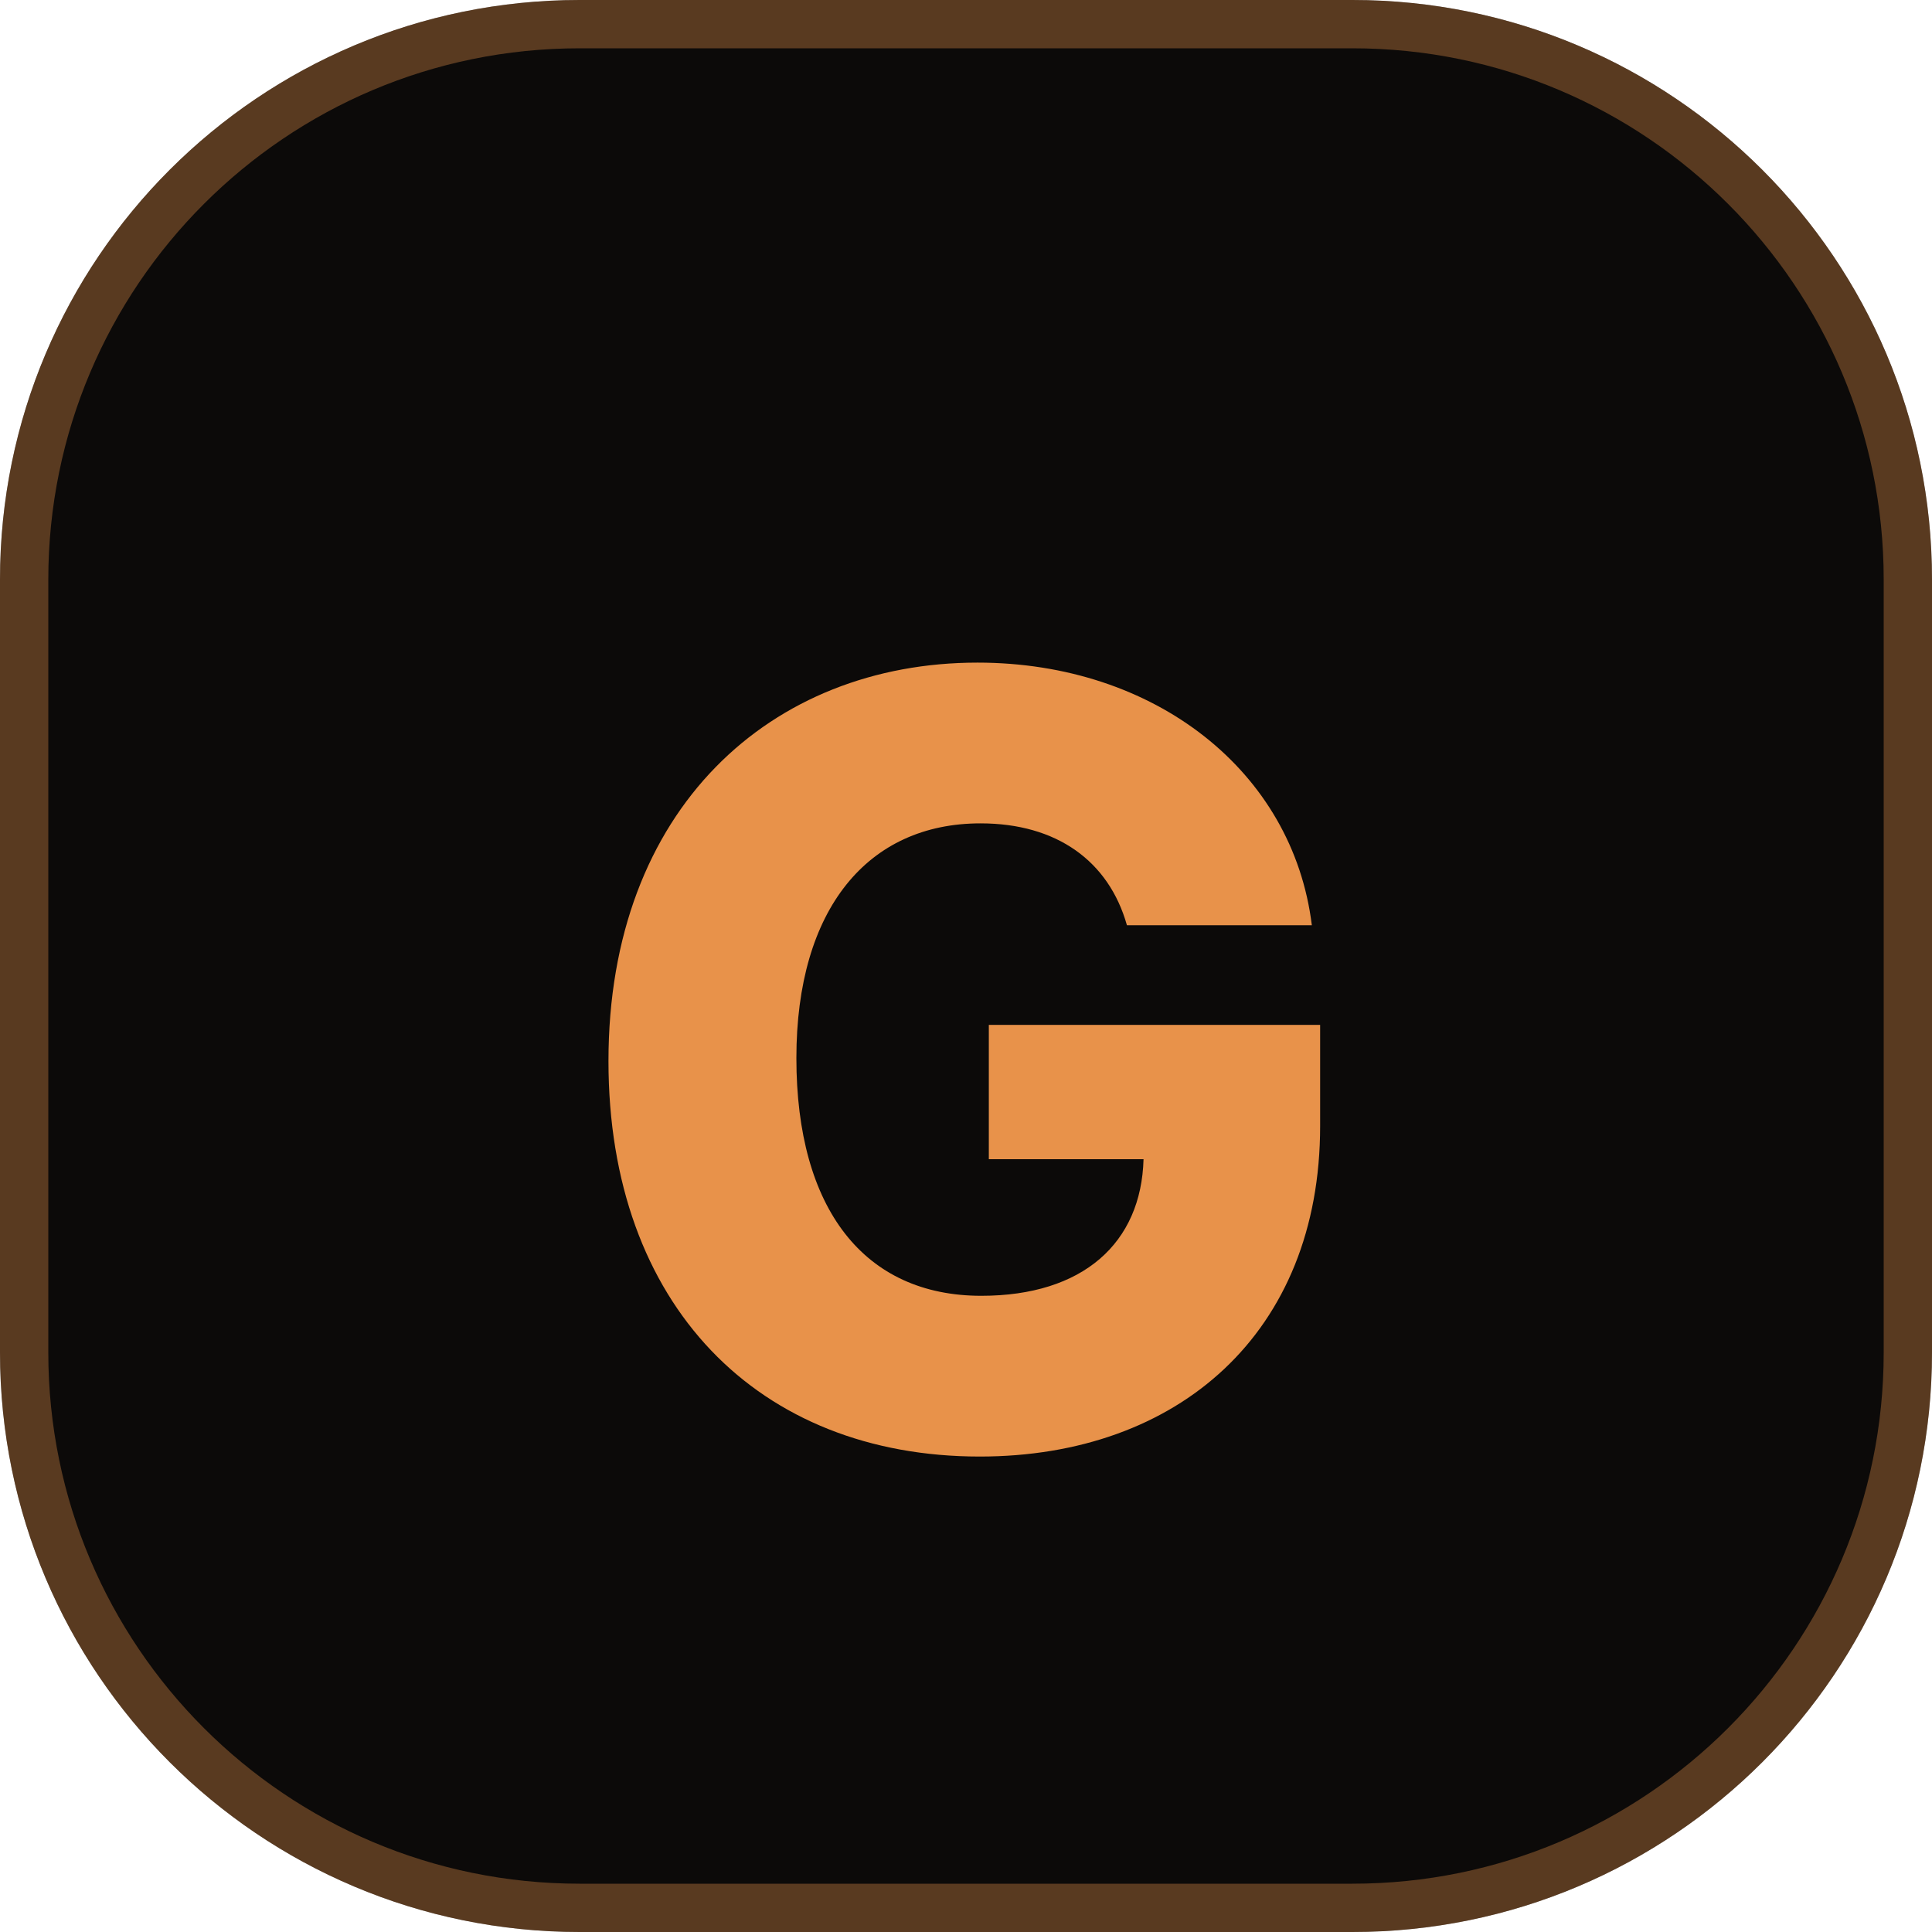
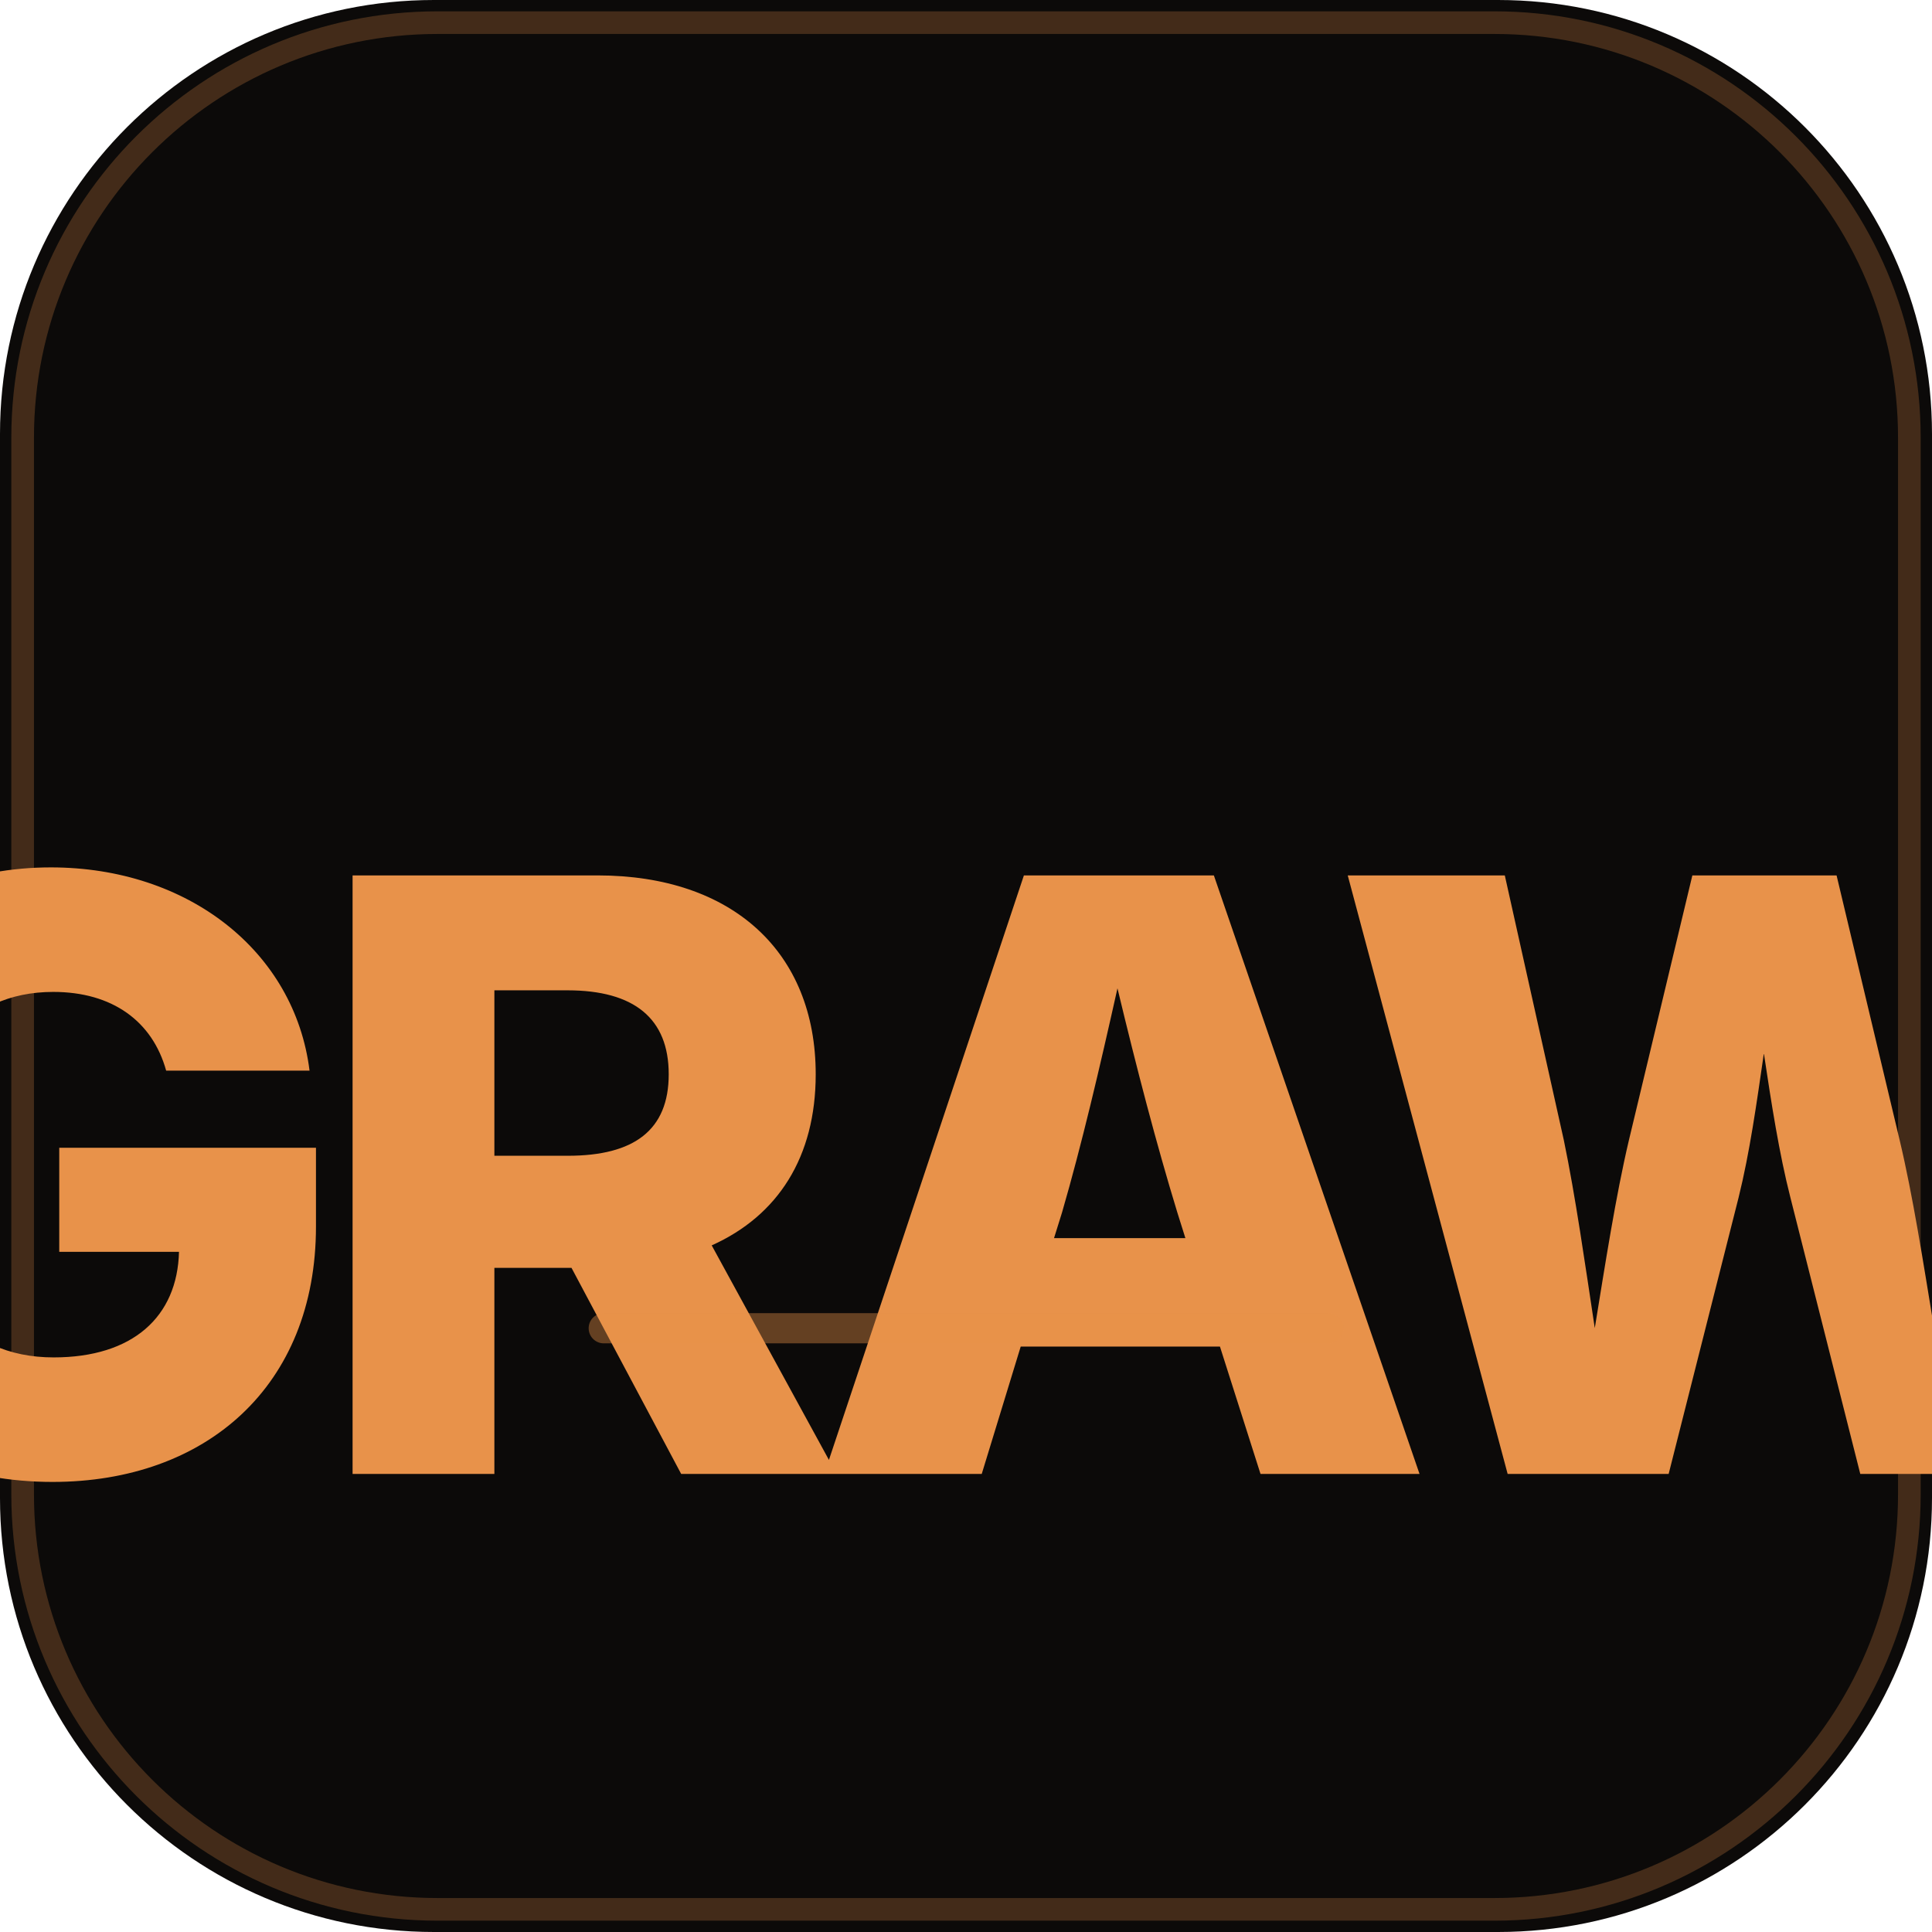
- <svg xmlns="http://www.w3.org/2000/svg" viewBox="0 0 40 40" fill="none">
-   <rect width="40" height="40" rx="12" fill="#0C0A09" />
-   <rect x="0.5" y="0.5" width="39" height="39" rx="11.5" stroke="rgba(232,146,74,0.35)" stroke-width="1" />
-   <text x="50%" y="54%" dominant-baseline="middle" text-anchor="middle" font-family="DM Sans, -apple-system, sans-serif" font-weight="800" font-size="22" fill="#E8924A" letter-spacing="-1">G</text>
+ <svg xmlns="http://www.w3.org/2000/svg" viewBox="0 0 512 512" fill="none">
+   <rect width="512" height="512" rx="115" fill="#0C0A09" />
+   <rect x="6" y="6" width="500" height="500" rx="110" stroke="rgba(232,146,74,0.25)" stroke-width="6" />
+   <text x="256" y="308" dominant-baseline="middle" text-anchor="middle" font-family="'DM Sans', -apple-system, 'Helvetica Neue', sans-serif" font-weight="800" font-size="218" letter-spacing="-12" fill="#E8924A">GRAW</text>
+   <rect x="156" y="348" width="200" height="8" rx="4" fill="rgba(232,146,74,0.4)" />
</svg>
